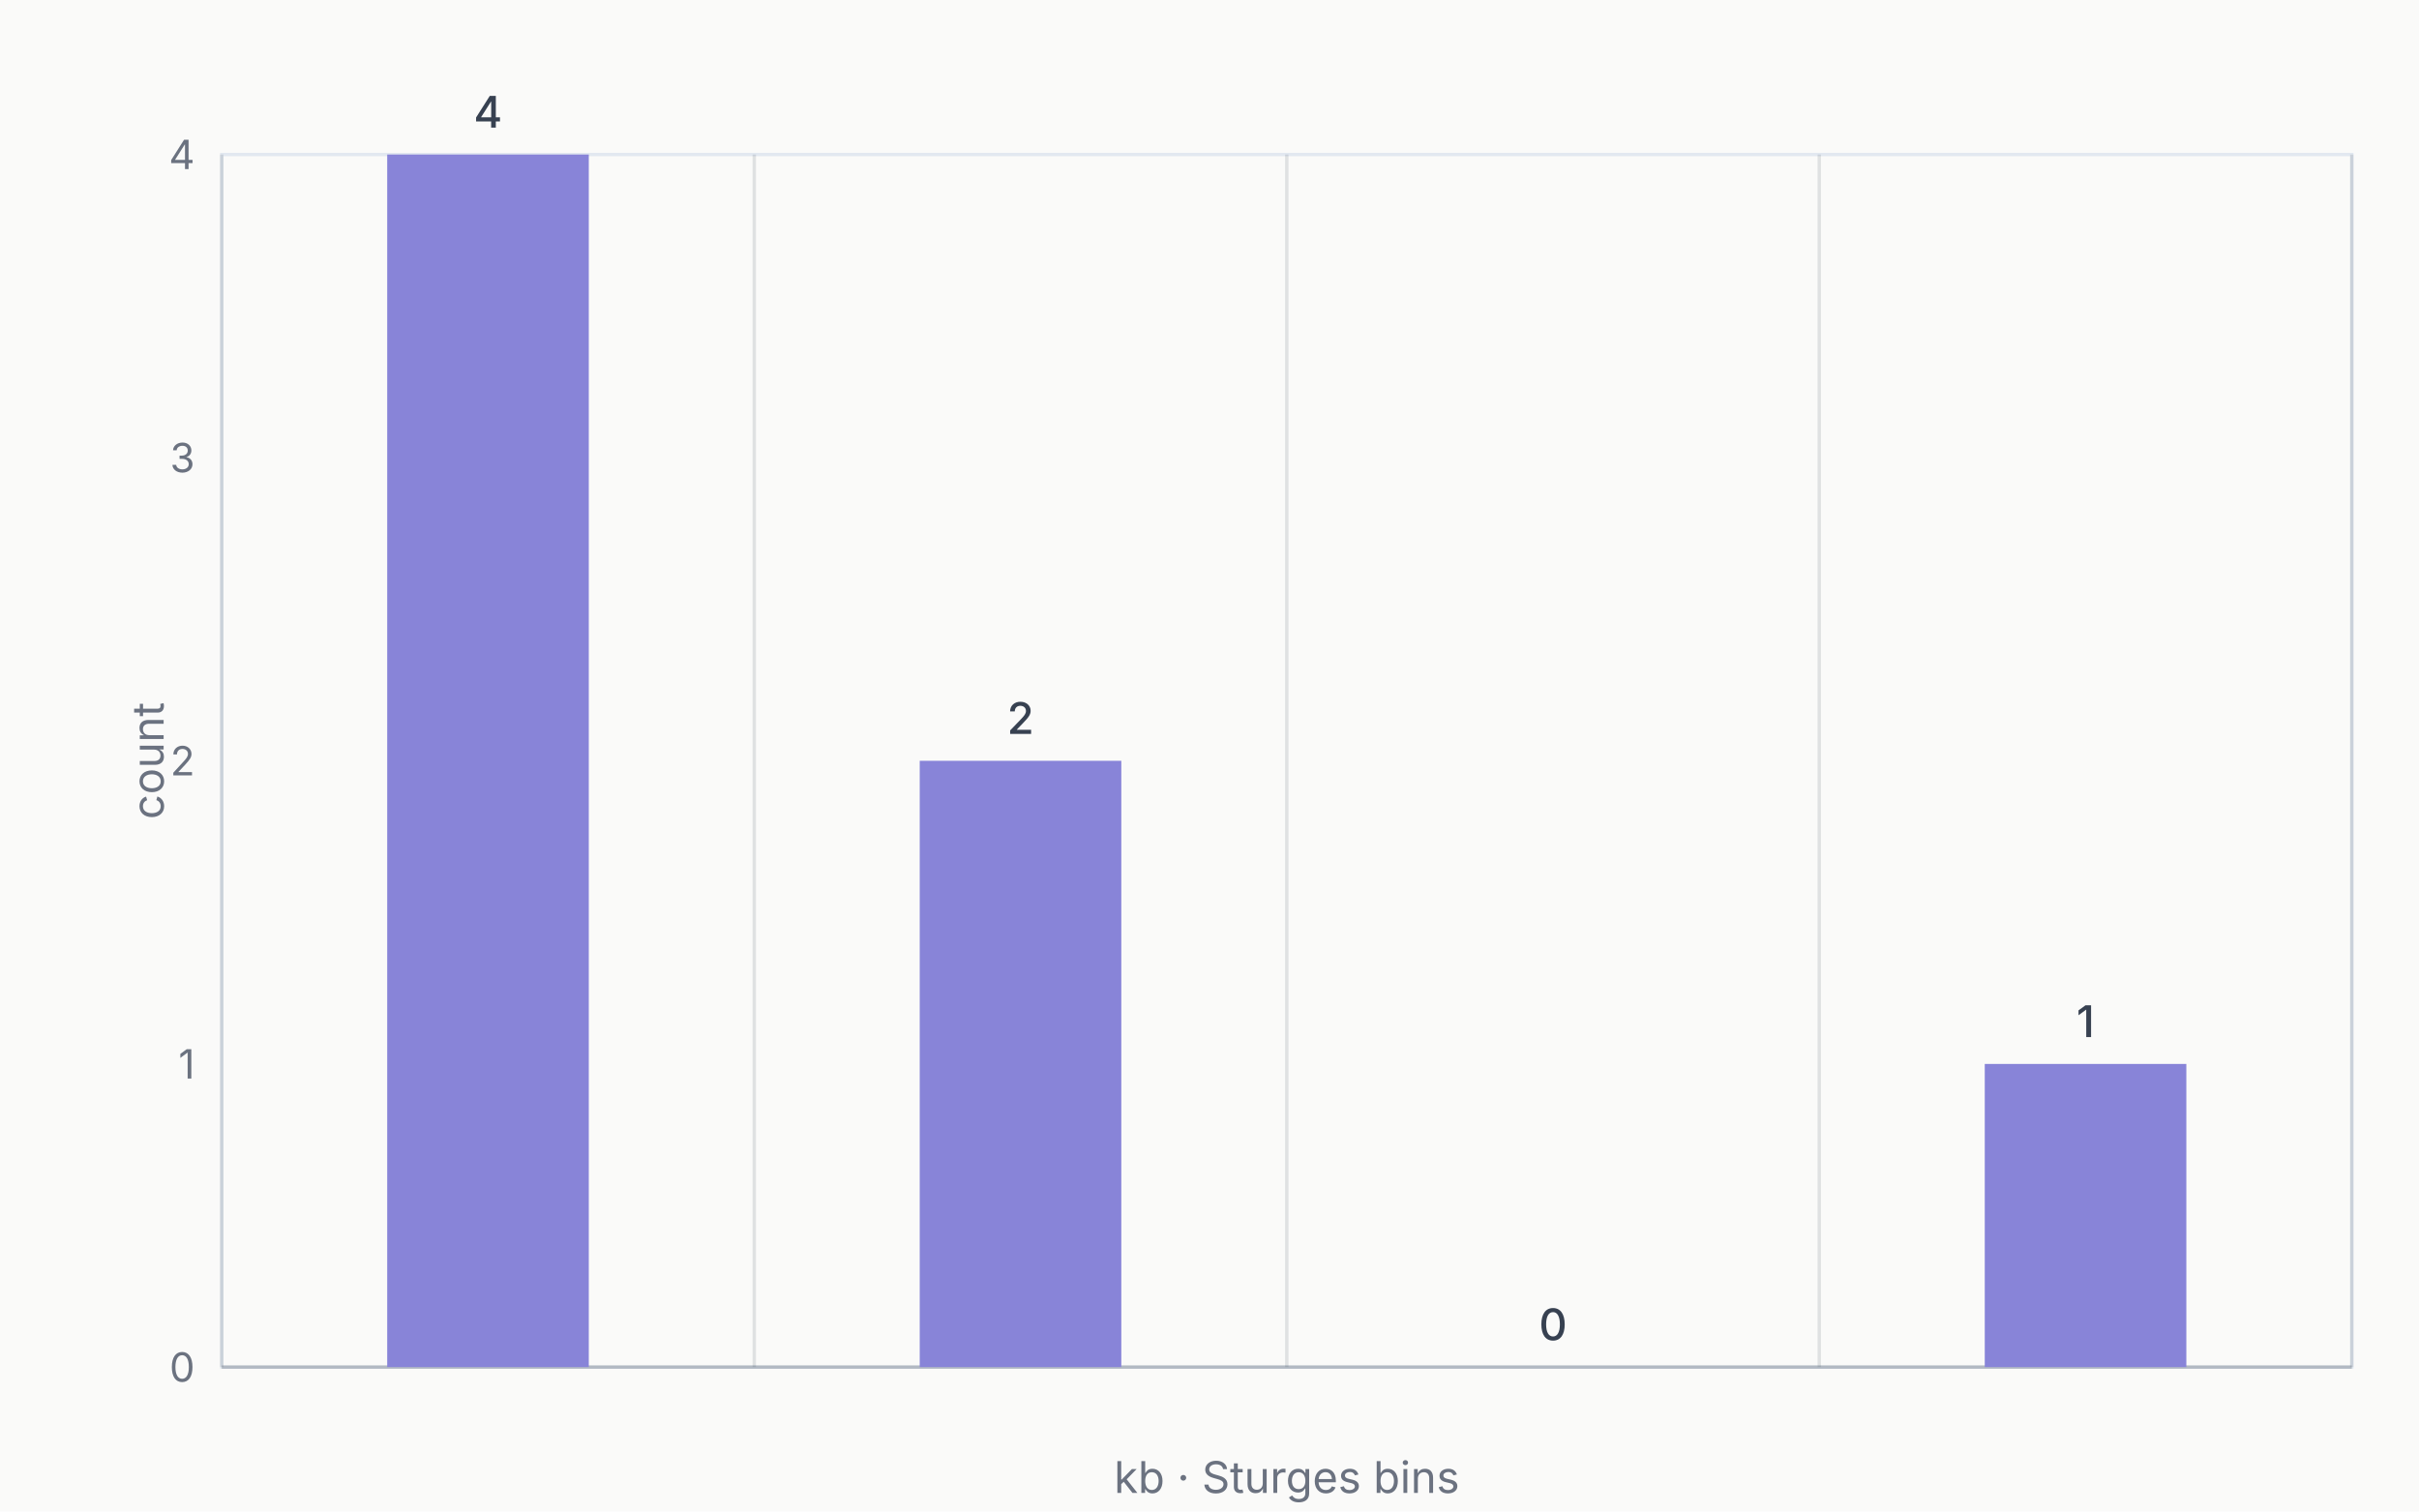
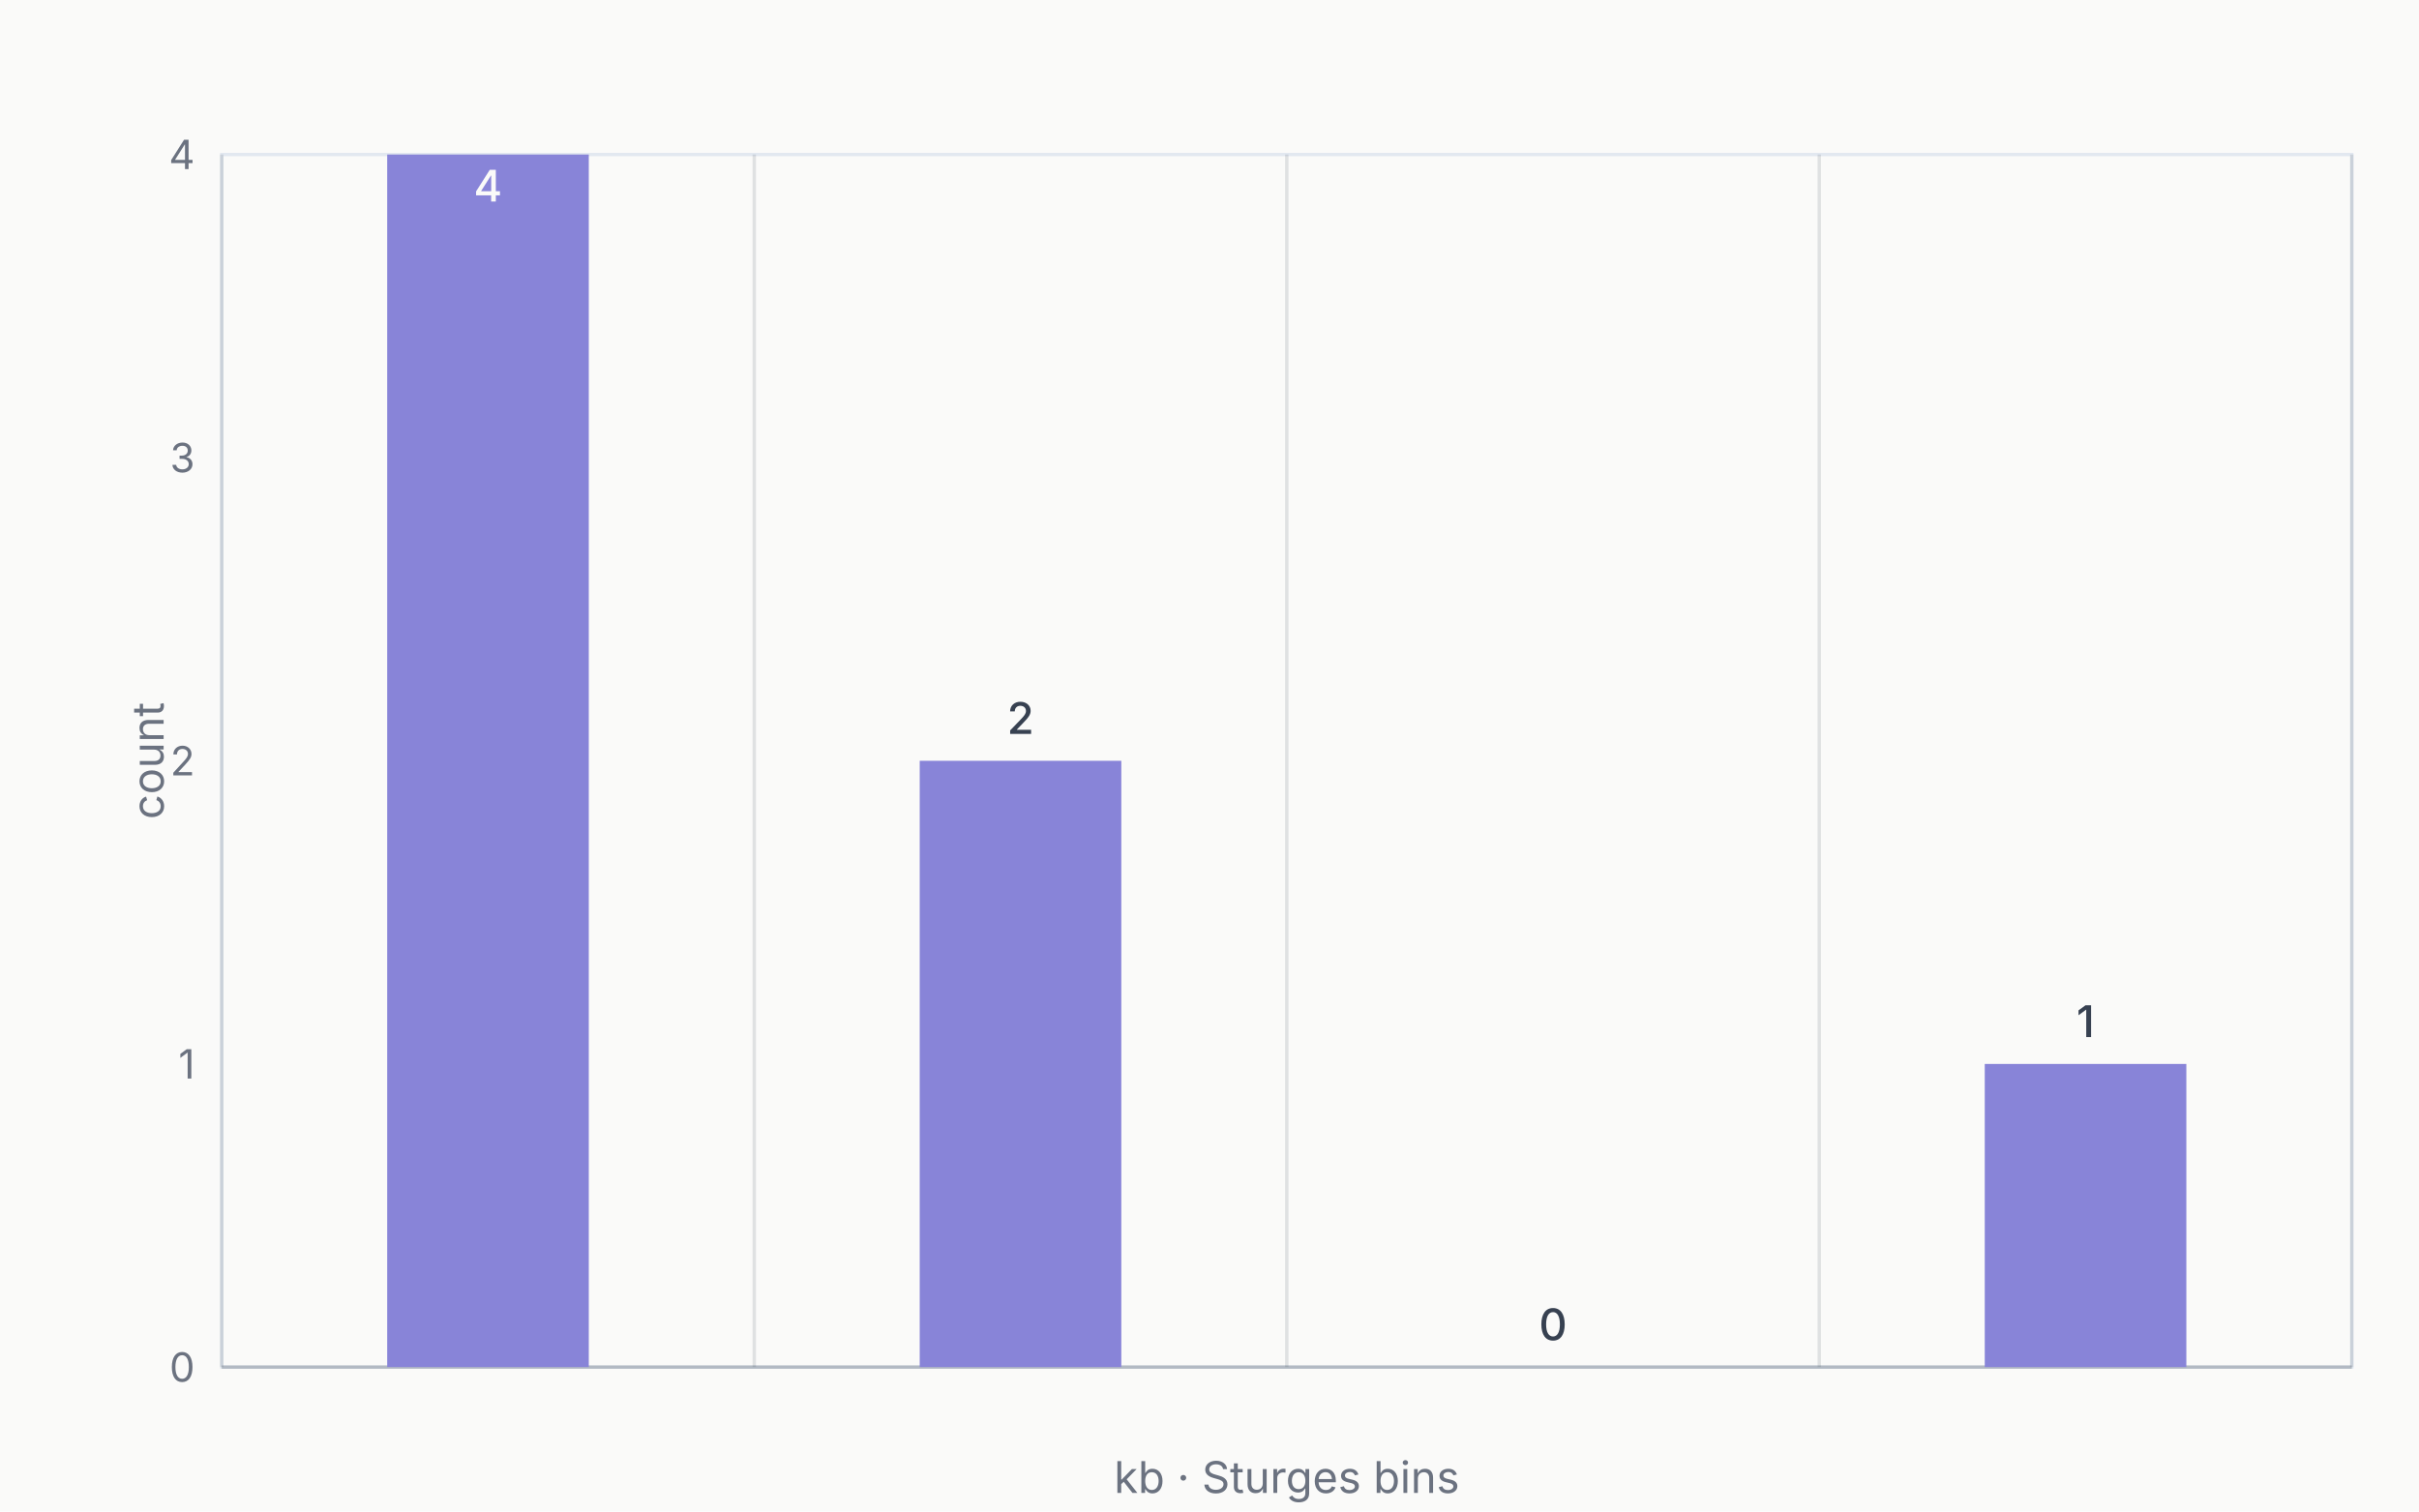
<svg xmlns="http://www.w3.org/2000/svg" width="720" height="450" viewBox="0 0 720 450" role="img" aria-label="hist chart: 8 kb payloads show up most often, 7 rows" aria-labelledby="mv-2474fed0a052eb52-title" aria-describedby="mv-2474fed0a052eb52-desc" data-markvis="2" data-chart-type="hist" data-id="mv-2474fed0a052eb52" font-family="ui-sans-serif, system-ui, -apple-system, &quot;Segoe UI&quot;, sans-serif" font-size="12">
  <rect width="100%" height="100%" fill="#fafaf9" data-surface="light" />
  <text x="66" y="32" text-anchor="start" font-size="21" font-weight="600" fill="#374151" />
  <rect x="66" y="46" width="634" height="361" fill="none" stroke="#e2e8f0" stroke-width="1" data-plot-border="1" />
  <g fill="none" stroke="#374151" stroke-opacity="0.14" stroke-width="1" data-v-grid="1">
    <line x1="66" x2="66" y1="46" y2="407" data-v-grid="1" />
    <line x1="224.5" x2="224.5" y1="46" y2="407" data-v-grid="1" />
    <line x1="383" x2="383" y1="46" y2="407" data-v-grid="1" />
    <line x1="541.5" x2="541.5" y1="46" y2="407" data-v-grid="1" />
    <line x1="700" x2="700" y1="46" y2="407" data-v-grid="1" />
  </g>
  <path d="M66 407 L700 407" fill="none" stroke="#374151" stroke-opacity="0.28" stroke-width="1" />
  <g fill="#6B7280" font-size="12" font-weight="400">
    <text x="58" y="407" text-anchor="end" dominant-baseline="middle">0</text>
    <text x="58" y="316.75" text-anchor="end" dominant-baseline="middle">1</text>
    <text x="58" y="226.5" text-anchor="end" dominant-baseline="middle">2</text>
    <text x="58" y="136.25" text-anchor="end" dominant-baseline="middle">3</text>
    <text x="58" y="46" text-anchor="end" dominant-baseline="middle">4</text>
    <text x="66" y="419" text-anchor="middle" font-size="12" data-full-label="4" />
    <text x="224.5" y="419" text-anchor="middle" font-size="12" data-full-label="11" />
    <text x="383" y="419" text-anchor="middle" font-size="12" data-full-label="18" />
    <text x="541.5" y="419" text-anchor="middle" font-size="12" data-full-label="25" />
    <text x="700" y="419" text-anchor="middle" font-size="12" data-full-label="32" />
  </g>
  <g fill="#6B7280" font-size="13" font-weight="400" data-axis-titles="1">
    <text x="44" y="226.5" text-anchor="middle" dominant-baseline="middle" transform="rotate(-90 44 226.5)" data-axis="y">count</text>
    <text x="383" y="435" text-anchor="middle" dominant-baseline="hanging" data-axis="x">kb · Sturges bins</text>
  </g>
  <g>
    <path d="M115.25 407 L175.25 407 L175.25 46 L115.25 46 Z" fill="#8884d8" data-bin-left="4" data-bin-right="11" data-weight="4" data-count="4" />
    <path d="M273.75 407 L333.75 407 L333.75 226.5 L273.75 226.5 Z" fill="#8884d8" data-bin-left="11" data-bin-right="18" data-weight="2" data-count="2" />
    <path d="M432.25 407 L492.25 407 L492.25 407 L432.25 407 Z" fill="#8884d8" data-bin-left="18" data-bin-right="25" data-weight="0" data-count="0" />
    <path d="M590.75 407 L650.75 407 L650.75 316.75 L590.75 316.75 Z" fill="#8884d8" data-bin-left="25" data-bin-right="32" data-weight="1" data-count="1" />
  </g>
  <g>
-     <text x="145.25" y="38" text-anchor="middle" font-size="13" font-weight="500" fill="#374151" data-value-label="4–11">4</text>
+     <text x="145.25" y="60" text-anchor="middle" font-size="13" font-weight="500" fill="#fafaf9" data-value-label="4–11">4</text>
    <text x="303.75" y="218.5" text-anchor="middle" font-size="13" font-weight="500" fill="#374151" data-value-label="11–18">2</text>
    <text x="462.25" y="399" text-anchor="middle" font-size="13" font-weight="500" fill="#374151" data-value-label="18–25">0</text>
    <text x="620.75" y="308.75" text-anchor="middle" font-size="13" font-weight="500" fill="#374151" data-value-label="25–32">1</text>
  </g>
</svg>
